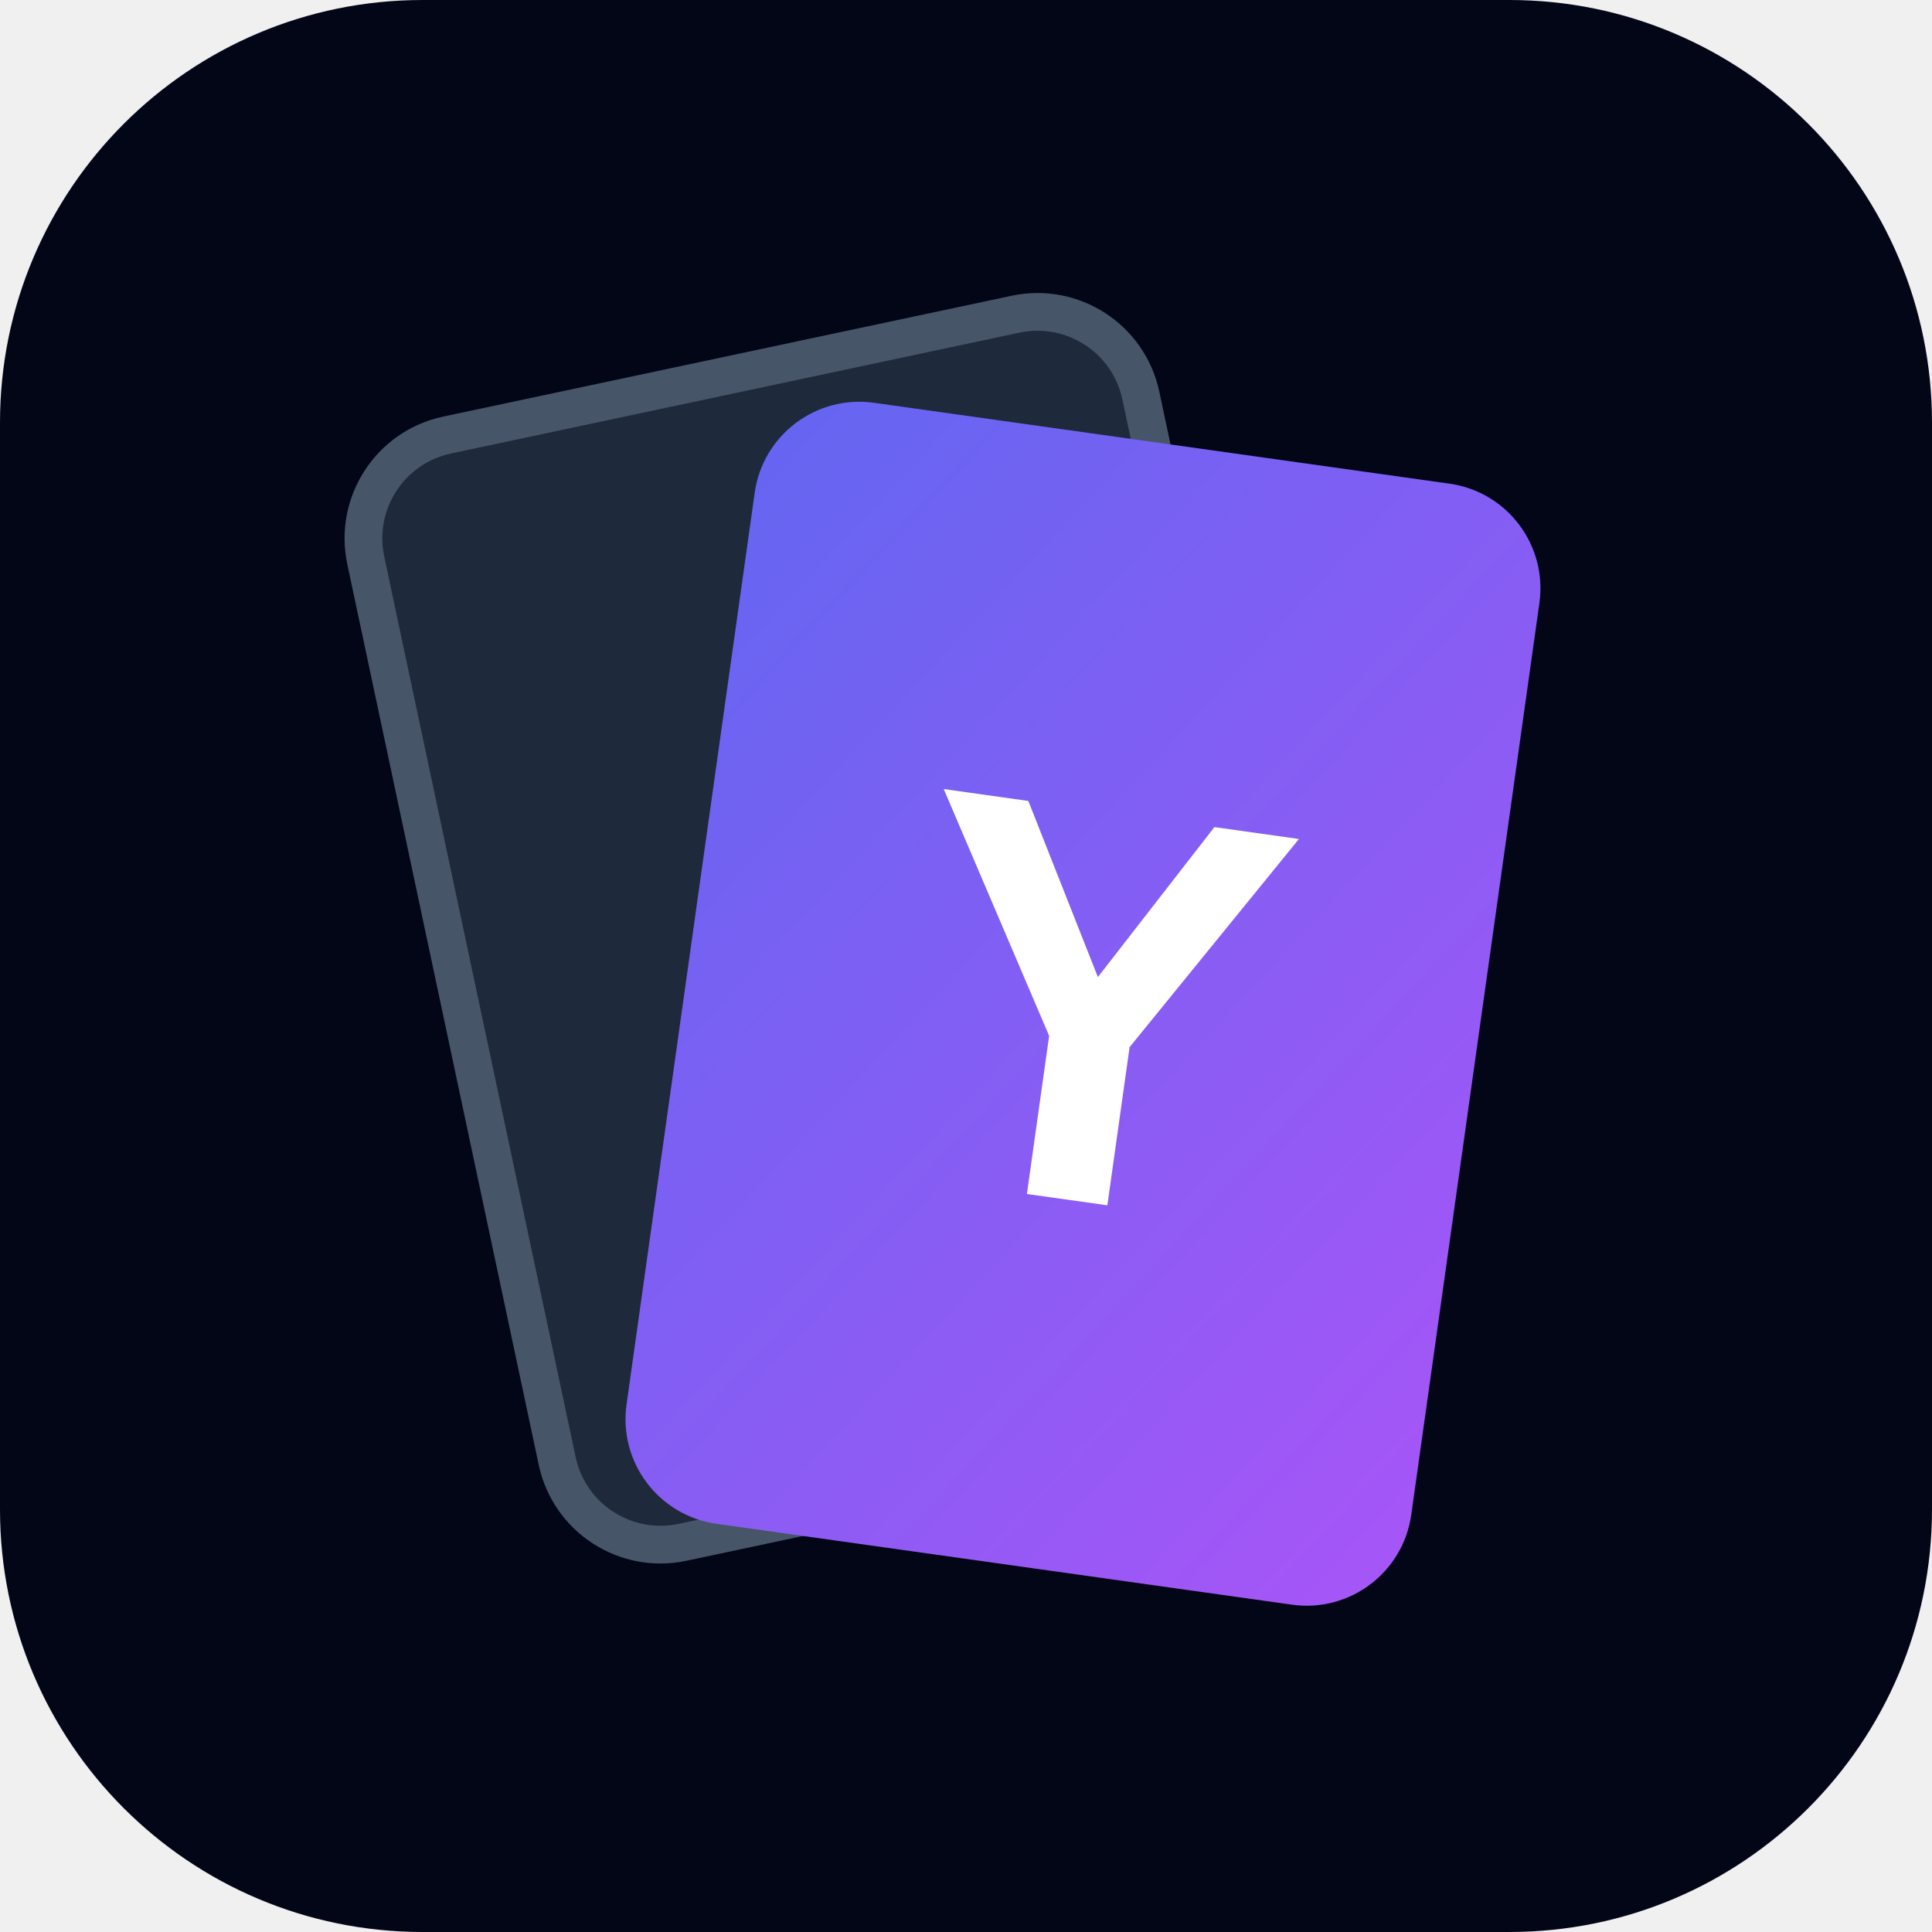
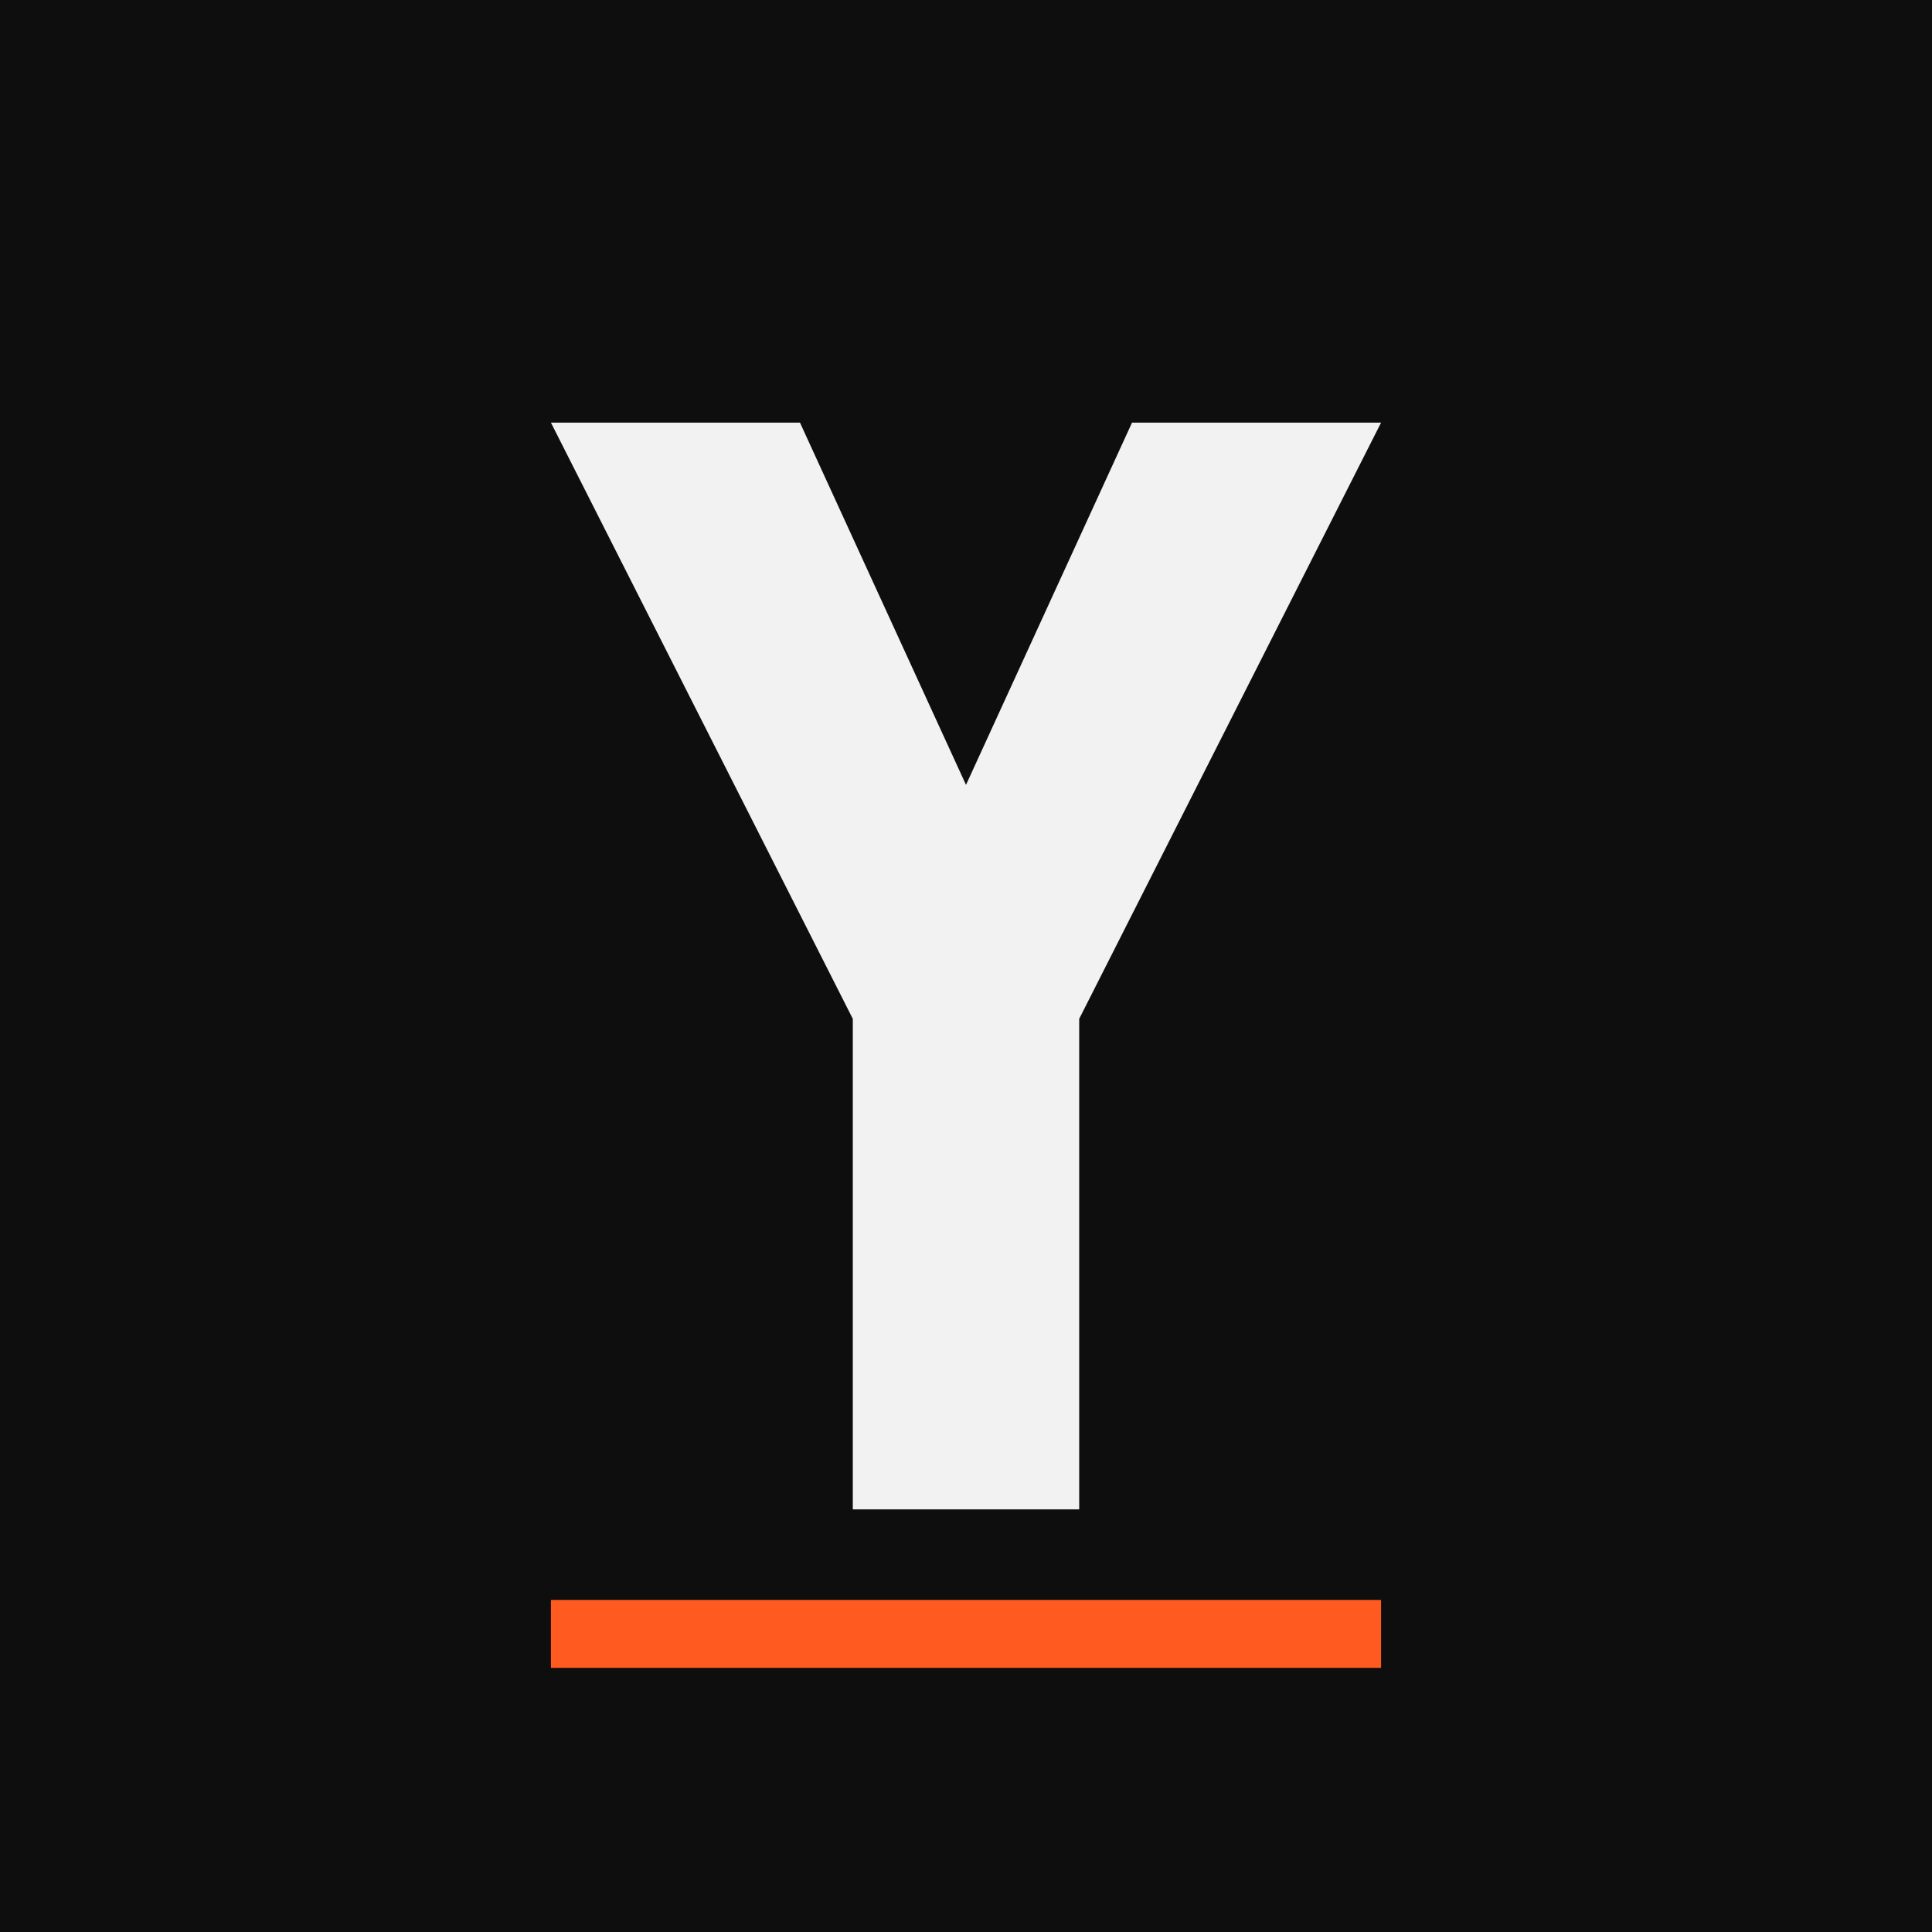
<svg xmlns="http://www.w3.org/2000/svg" viewBox="0 0 512 512">
-   <defs>
-     <linearGradient id="g" x1="0" y1="0" x2="1" y2="1">
-       <stop offset="0" stop-color="#6366f1" />
-       <stop offset="1" stop-color="#a855f7" />
-     </linearGradient>
-   </defs>
-   <rect width="512" height="512" rx="112" fill="#020617" />
-   <rect x="120" y="96" width="210" height="300" rx="28" fill="#1e293b" stroke="#475569" stroke-width="10" transform="rotate(-12 225 246)" />
-   <rect x="182" y="116" width="210" height="300" rx="28" fill="url(#g)" transform="rotate(8 287 266)" />
-   <text x="290" y="318" font-family="Arial, sans-serif" font-size="150" font-weight="900" fill="#fff" text-anchor="middle" transform="rotate(8 287 266)">Y</text>
+   <rect width="512" height="512" fill="#0e0e0e" />
+   <path d="M146 112h66l44 96 44-96h66l-80 158v130h-60V270z" fill="#f2f2f2" />
+   <rect x="146" y="424" width="220" height="18" fill="#ff5a1f" />
</svg>
